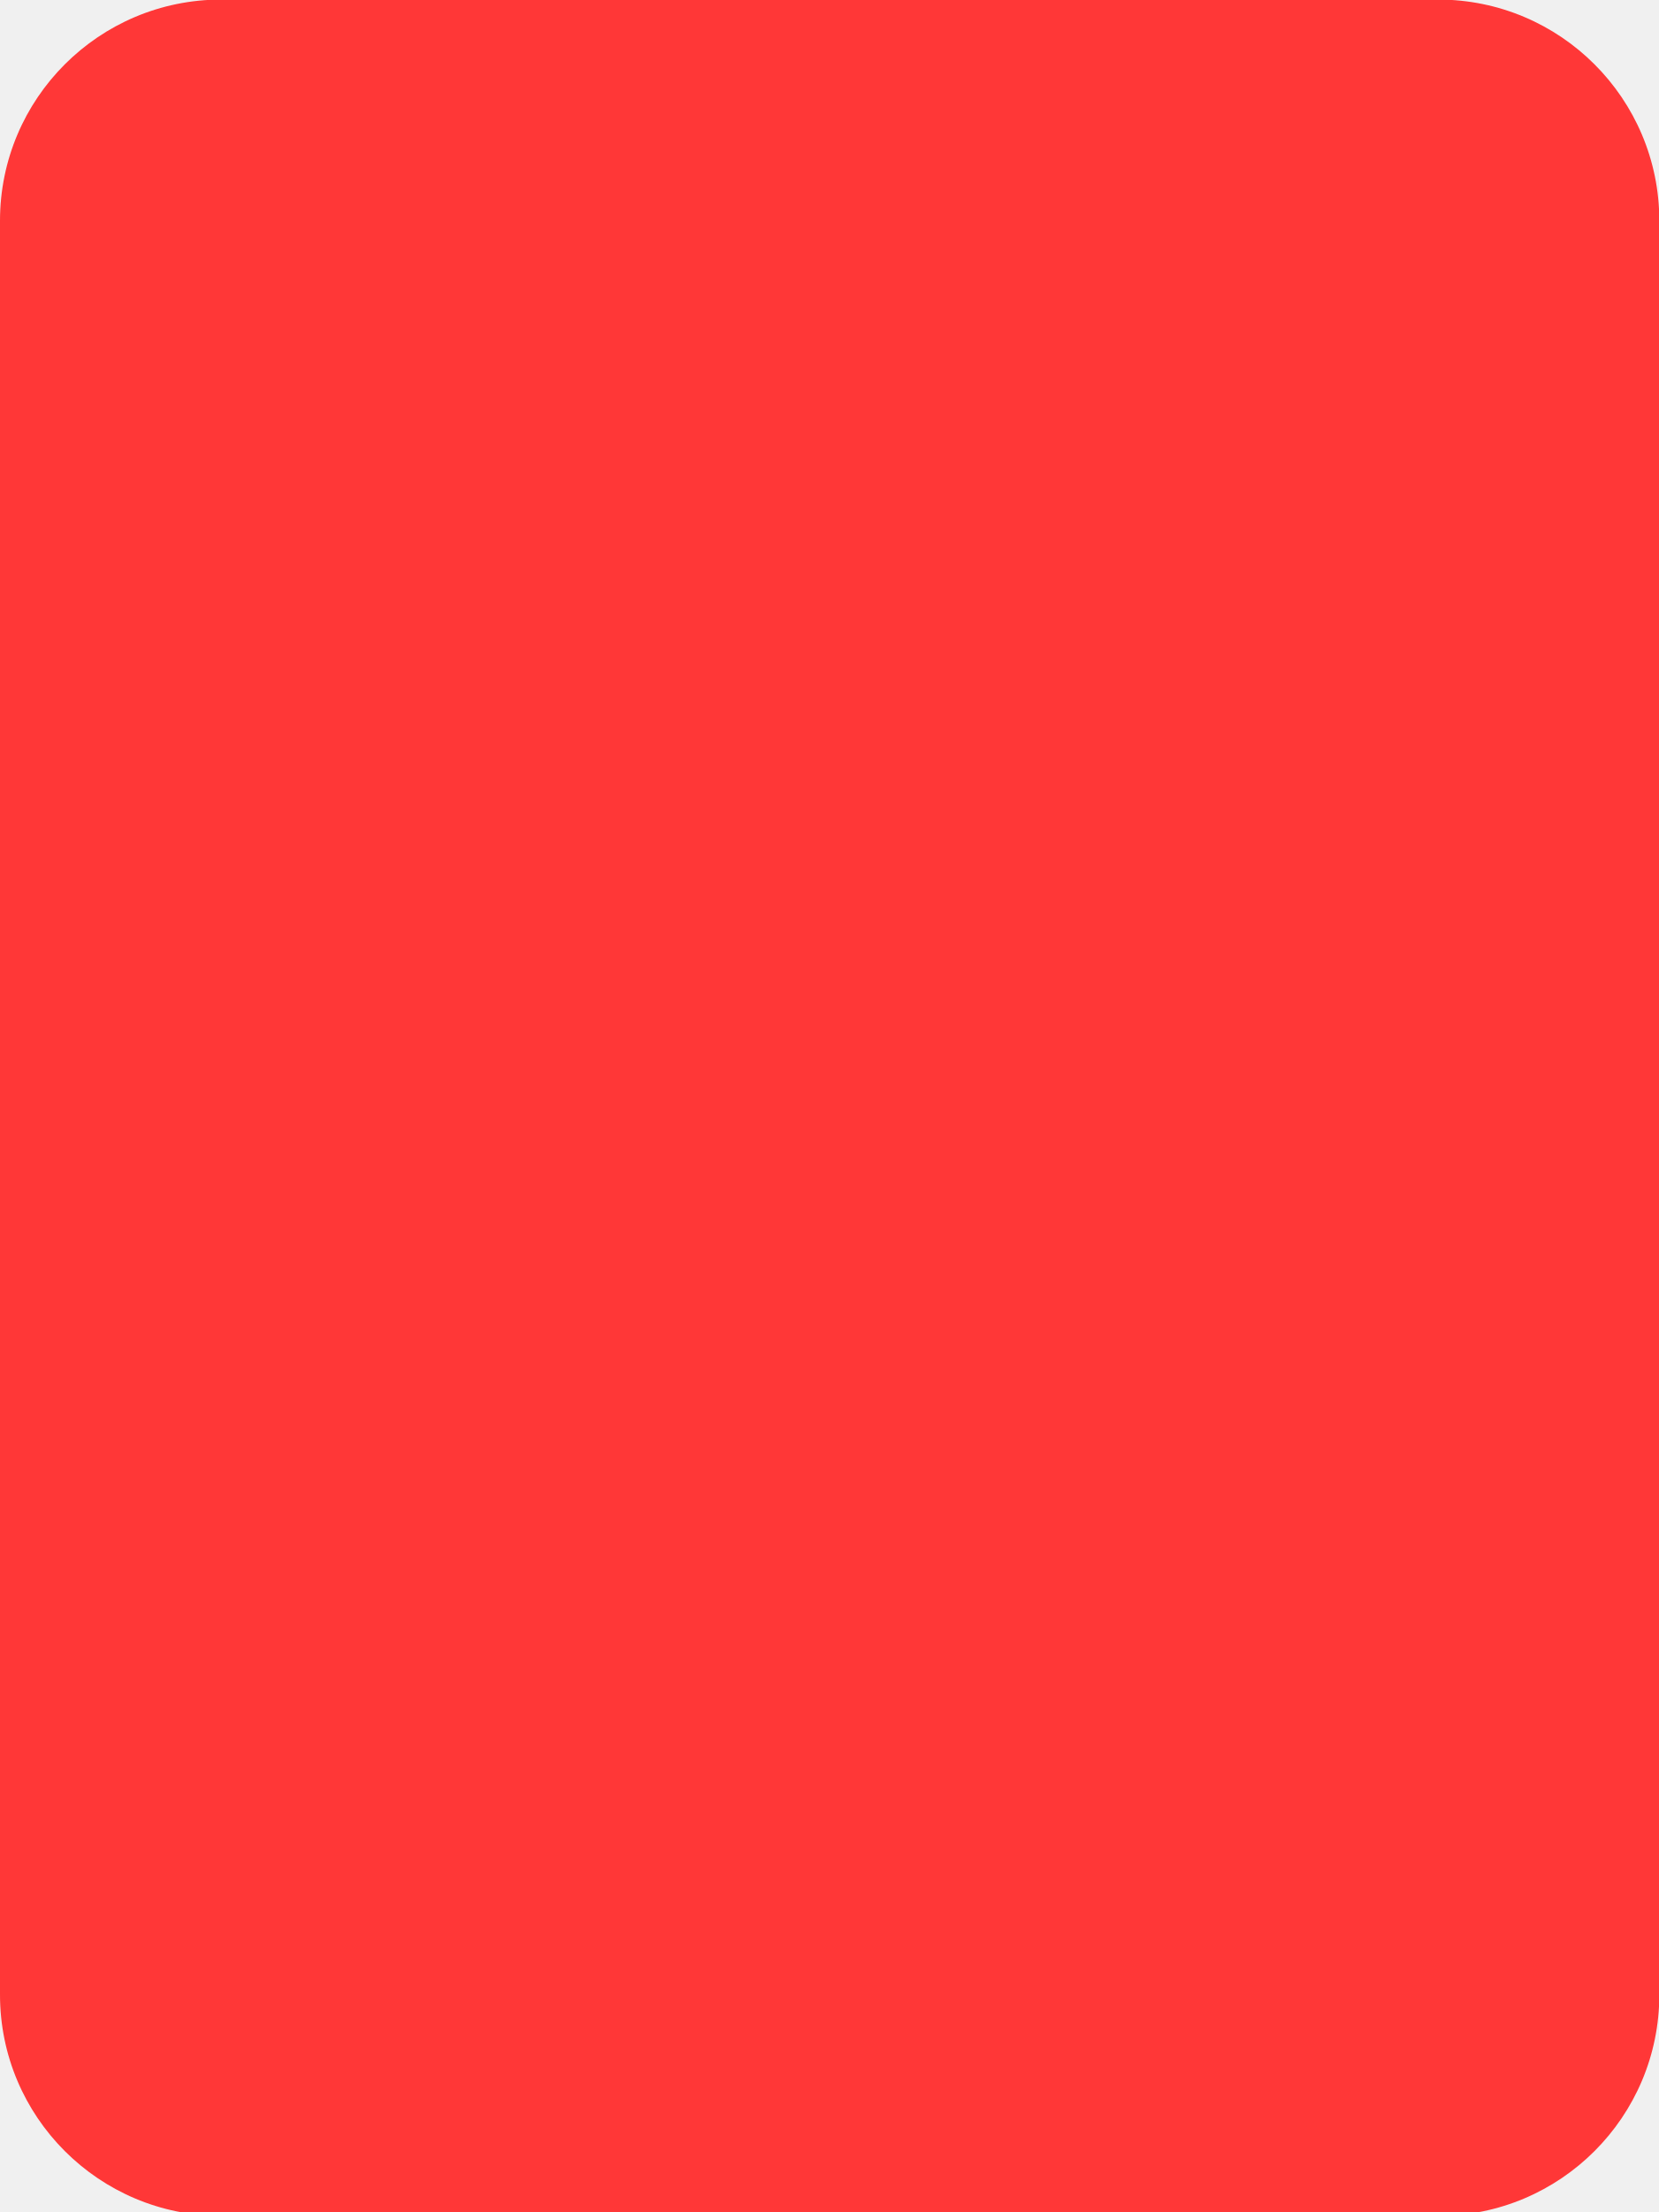
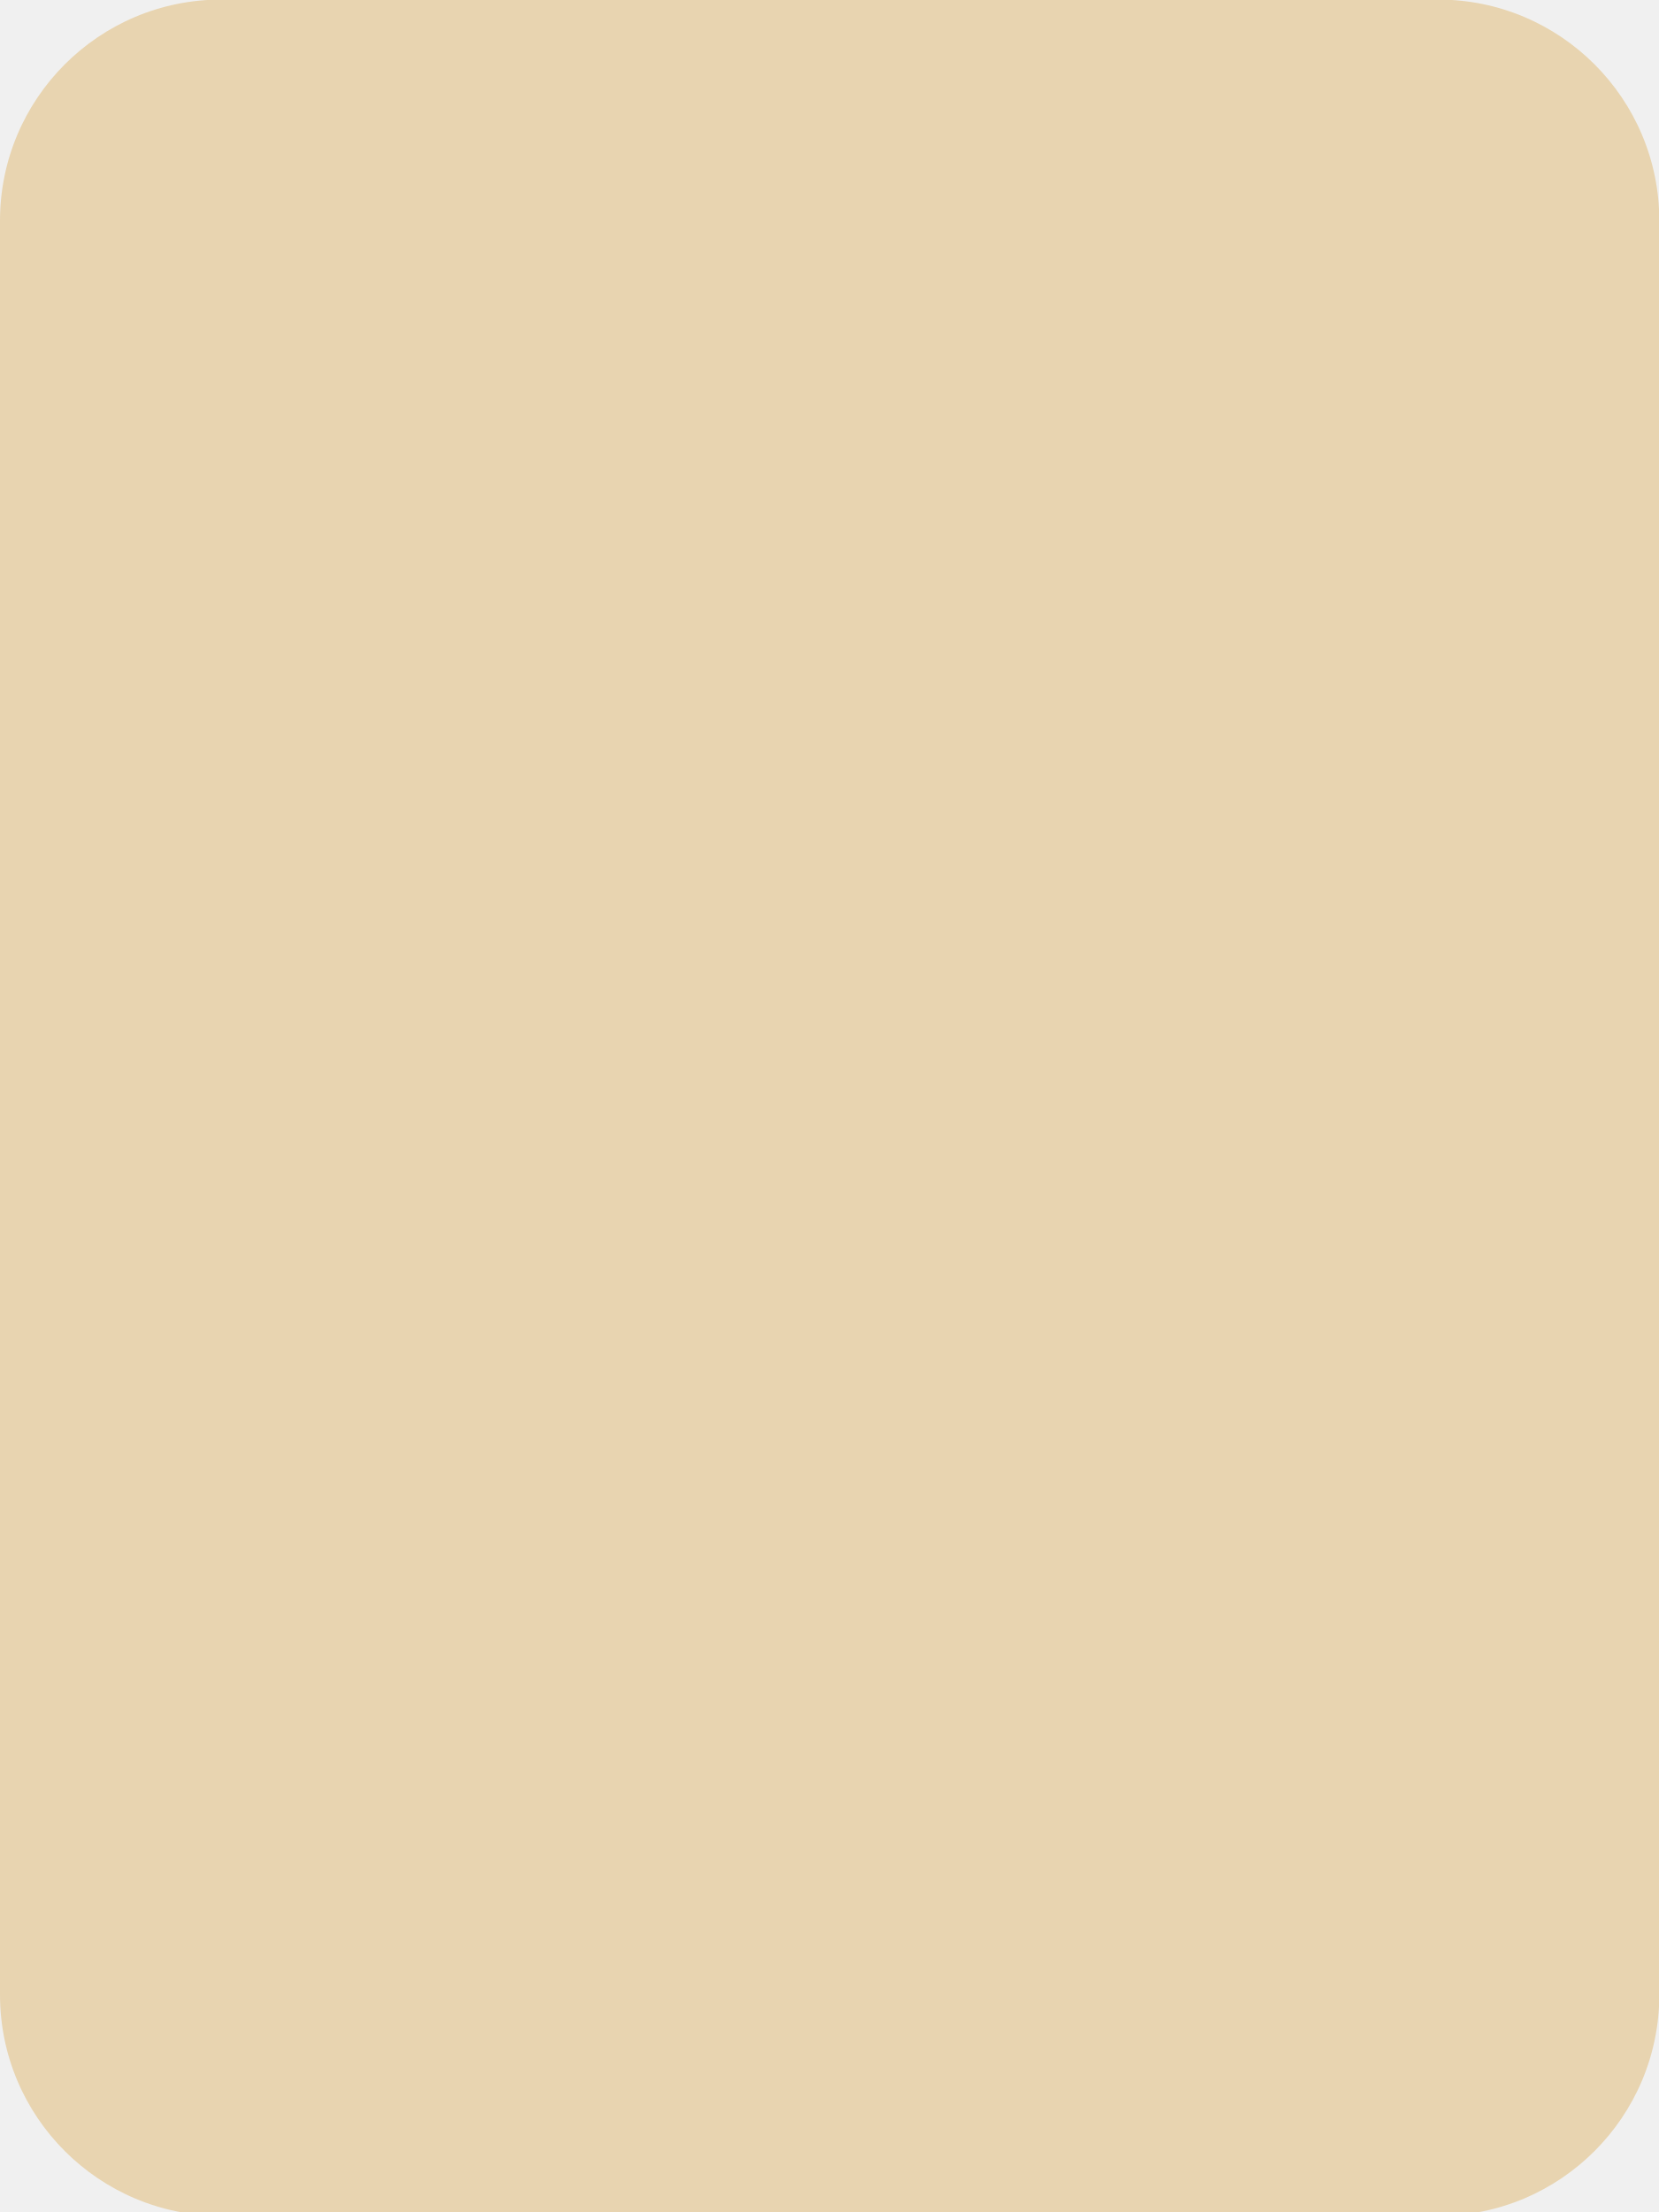
<svg xmlns="http://www.w3.org/2000/svg" xmlns:ns1="http://www.openswatchbook.org/uri/2009/osb" width="300" height="400" viewBox="0 0 300 400" id="svg2" version="1.1">
  <defs id="defs4">
    <linearGradient id="linearGradient10055" ns1:paint="solid">
      <stop style="stop-color:#000000;stop-opacity:1;" offset="0" id="stop10057" />
    </linearGradient>
    <marker orient="auto" refY="0" refX="0" id="Arrow1Lstart" style="overflow:visible">
-       <path id="path4978" d="M 0,0 5,-5 -12.5,0 5,5 0,0 Z" style="fill:#000000;fill-opacity:1;fill-rule:evenodd;stroke:#ff5c00;stroke-width:1pt;stroke-opacity:1" transform="matrix(0.8,0,0,0.8,10,0)" />
+       <path id="path4978" d="M 0,0 5,-5 -12.5,0 5,5 0,0 Z" style="fill:#000000;fill-opacity:1;fill-rule:evenodd;stroke:#7f7f7f;stroke-width:1pt;stroke-opacity:1" transform="matrix(0.8,0,0,0.8,10,0)" />
    </marker>
    <clipPath clipPathUnits="userSpaceOnUse" id="clipPath4243">
      <circle style="opacity:1;fill:#000000;fill-opacity:0.297;fill-rule:nonzero;stroke:#000000;stroke-width:19.133;stroke-linecap:butt;stroke-linejoin:round;stroke-miterlimit:4;stroke-dasharray:none;stroke-dashoffset:0;stroke-opacity:1" id="circle4245" cx="-264.66" cy="-198.207" r="293.954" />
    </clipPath>
    <clipPath clipPathUnits="userSpaceOnUse" id="clipPath7847">
      <ellipse style="opacity:1;fill:#822600;fill-opacity:1;fill-rule:nonzero;stroke:none;stroke-width:12;stroke-linecap:round;stroke-linejoin:round;stroke-miterlimit:4;stroke-dasharray:none;stroke-dashoffset:0;stroke-opacity:1" id="ellipse7849" cx="394" cy="552.362" rx="349.495" ry="216" />
    </clipPath>
    <clipPath clipPathUnits="userSpaceOnUse" id="clipPath4243-1">
      <circle style="opacity:1;fill:#000000;fill-opacity:0.297;fill-rule:nonzero;stroke:#000000;stroke-width:19.133;stroke-linecap:butt;stroke-linejoin:round;stroke-miterlimit:4;stroke-dasharray:none;stroke-dashoffset:0;stroke-opacity:1" id="circle4245-4" cx="-264.66" cy="-198.207" r="293.954" />
    </clipPath>
    <clipPath clipPathUnits="userSpaceOnUse" id="clipPath7876">
      <circle style="opacity:1;fill:#000000;fill-opacity:0.297;fill-rule:nonzero;stroke:#000000;stroke-width:19.133;stroke-linecap:butt;stroke-linejoin:round;stroke-miterlimit:4;stroke-dasharray:none;stroke-dashoffset:0;stroke-opacity:1" id="circle7878" cx="-264.66" cy="-198.207" r="293.954" />
    </clipPath>
    <clipPath clipPathUnits="userSpaceOnUse" id="clipPath14693">
      <rect style="opacity:1;fill:#a53c3c;fill-opacity:1;fill-rule:nonzero;stroke:none;stroke-width:8;stroke-linecap:round;stroke-linejoin:round;stroke-miterlimit:4;stroke-dasharray:none;stroke-dashoffset:0;stroke-opacity:1" id="rect14695" width="131.784" height="168.821" x="-332.596" y="383.498" rx="1.255" ry="3.751" transform="matrix(0.9993908,-0.03489951,0.03489951,0.9993908,0,0)" />
    </clipPath>
    <clipPath clipPathUnits="userSpaceOnUse" id="clipPath14952">
      <ellipse style="opacity:1;fill:#a53c3c;fill-opacity:1;fill-rule:nonzero;stroke:none;stroke-width:7;stroke-linecap:round;stroke-linejoin:round;stroke-miterlimit:4;stroke-dasharray:none;stroke-dashoffset:0;stroke-opacity:1" id="ellipse14954" cx="-271.344" cy="647.256" rx="69.057" ry="116.911" transform="matrix(0.9993908,-0.03489951,0.03489951,0.9993908,0,0)" />
    </clipPath>
    <pattern y="0" x="0" height="6" width="6" patternUnits="userSpaceOnUse" id="EMFhbasepattern" />
    <filter style="color-interpolation-filters:sRGB;" id="filter4198">
      <feGaussianBlur stdDeviation="2.51 2.51" result="blur" id="feGaussianBlur4200" />
    </filter>
    <mask maskUnits="userSpaceOnUse" id="mask4216">
      <rect ry="40" y="-1325.603" x="-451.938" height="400.778" width="300.059" id="rect4218" style="opacity:1;fill:#ff3737;fill-opacity:1;fill-rule:nonzero;stroke:none;stroke-width:10;stroke-linecap:butt;stroke-linejoin:round;stroke-miterlimit:4;stroke-dasharray:none;stroke-dashoffset:0;stroke-opacity:1" transform="scale(-1,-1)" />
    </mask>
    <mask maskUnits="userSpaceOnUse" id="mask4222">
      <rect ry="40" y="652.284" x="0" height="400.778" width="300.059" id="rect4224" style="opacity:1;fill:#ff3737;fill-opacity:1;fill-rule:nonzero;stroke:none;stroke-width:10;stroke-linecap:butt;stroke-linejoin:round;stroke-miterlimit:4;stroke-dasharray:none;stroke-dashoffset:0;stroke-opacity:1" />
    </mask>
    <filter style="color-interpolation-filters:sRGB;" id="filter4188">
      <feGaussianBlur stdDeviation="2.35 2.34" result="blur" id="feGaussianBlur4190" />
    </filter>
  </defs>
  <g id="layer1" transform="translate(0,-652.3622)">
-     <rect style="opacity:1;fill:#ff3737;fill-opacity:1;fill-rule:nonzero;stroke:none;stroke-width:10;stroke-linecap:butt;stroke-linejoin:round;stroke-miterlimit:4;stroke-dasharray:none;stroke-dashoffset:0;stroke-opacity:1" id="rect4164" width="300.059" height="400.778" x="0" y="652.284" ry="40" />
+     <rect style="opacity:1;fill:#e8d4b0;fill-opacity:1;fill-rule:nonzero;stroke:none;stroke-width:10;stroke-linecap:butt;stroke-linejoin:round;stroke-miterlimit:4;stroke-dasharray:none;stroke-dashoffset:0;stroke-opacity:1" id="rect4164" width="300.059" height="400.778" x="0" y="652.284" ry="40" />
    <path style="fill:#ffffff;fill-opacity:0.784;fill-rule:evenodd;stroke:none;stroke-width:1px;stroke-linecap:butt;stroke-linejoin:miter;stroke-opacity:1;filter:url(#filter4198)" d="M -4.769,775.071 C -9.65,741.995 -16.846,674.237 -1.279,652.064 18.998,625.944 233.501,631.631 263.314,653.91 276.214,662.649 59.159,656.477 35.908,685.1 13.2,712.468 0.651,818.187 -4.769,775.071 Z" id="path4166" mask="url(#mask4222)" />
    <path id="path4221" d="m 151.736,1025.018 c -3.327,-9.314 -10.248,-68.454 5.318,-90.627 20.277,-26.12 219.436,-16.458 231.555,-9.932 11.074,5.317 -178.604,0.059 -204.851,34.866 -21.593,30.001 -26.501,82.178 -32.022,65.692 z" style="fill:#000000;fill-opacity:0.392;fill-rule:evenodd;stroke:none;stroke-width:1px;stroke-linecap:butt;stroke-linejoin:miter;stroke-opacity:1;filter:url(#filter4198)" transform="matrix(-1,0,0,-1,451.9381,1977.887)" mask="url(#mask4216)" />
  </g>
</svg>
